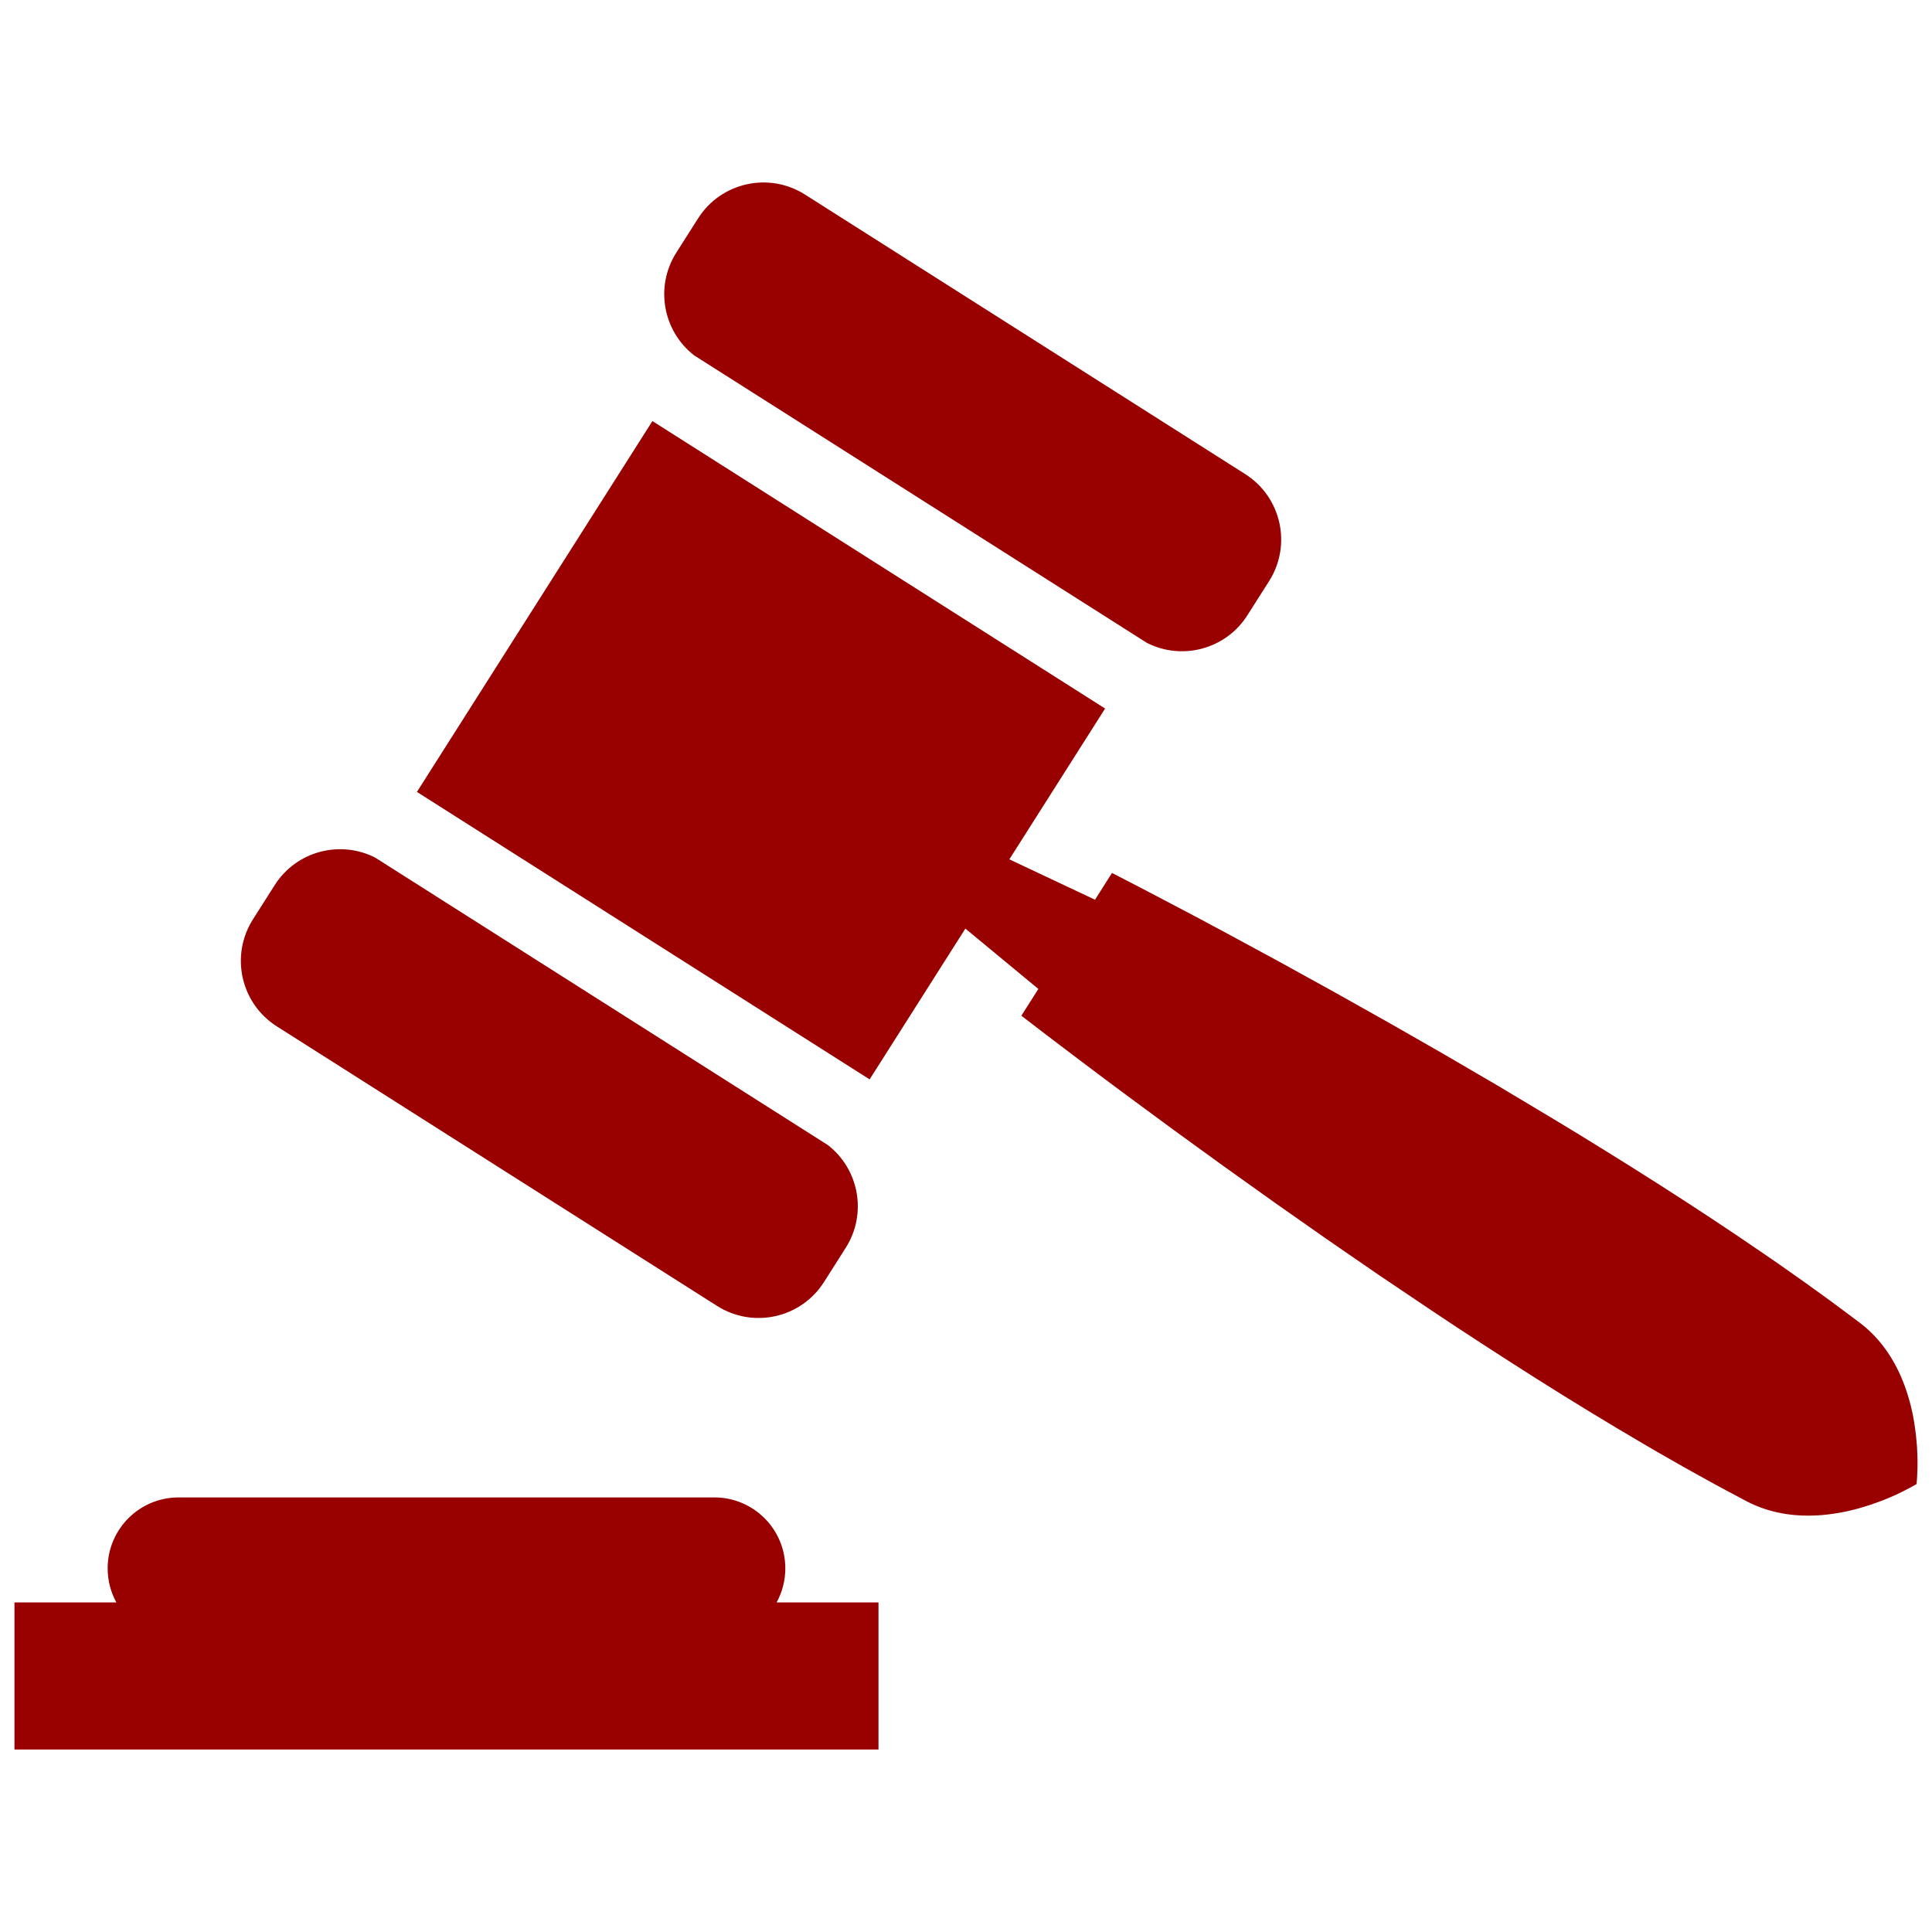
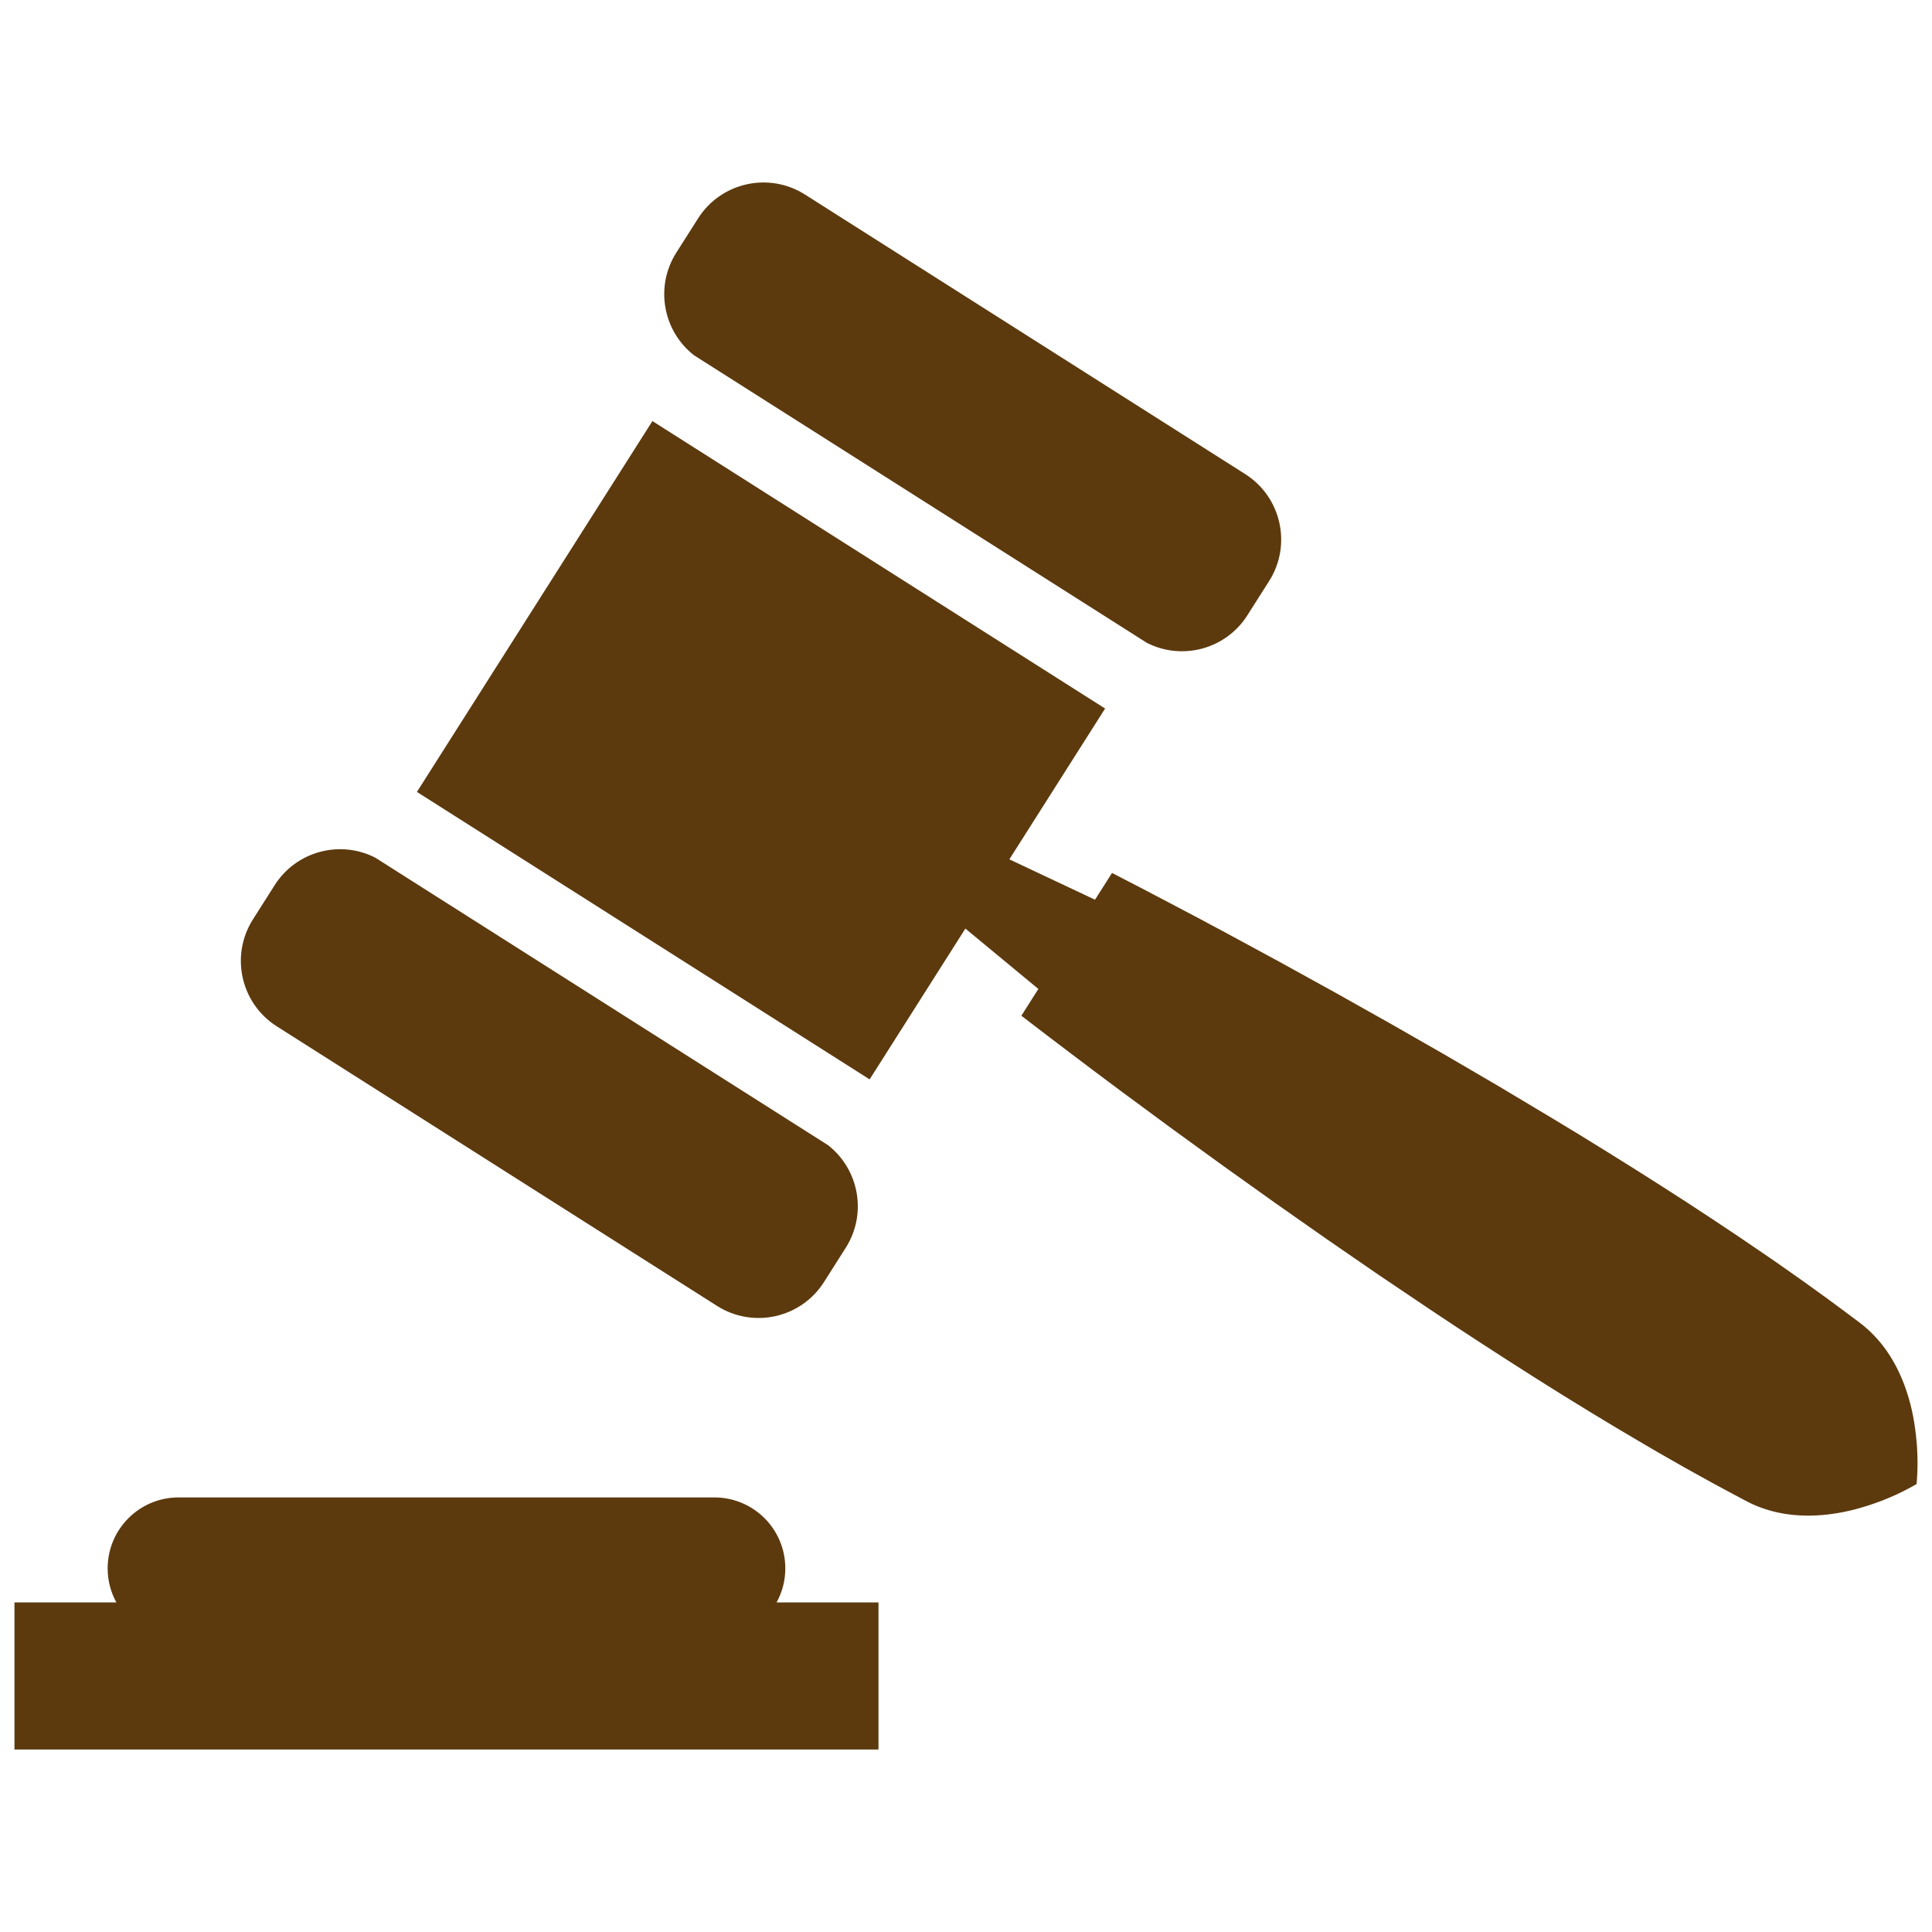
- <svg xmlns="http://www.w3.org/2000/svg" width="800px" height="800px" viewBox="0 0 1024 1024" fill="#990000" class="icon" version="1.1">
+ <svg xmlns="http://www.w3.org/2000/svg" width="800px" height="800px" viewBox="0 0 1024 1024" fill="#5C3A0E" class="icon" version="1.1">
  <path d="M416.233 831.265c0-20.769-16.837-37.603-37.601-37.603H94.661c-20.765 0-37.601 16.835-37.601 37.603 0 6.543 1.675 12.696 4.618 18.055H7.672v77.961h457.947v-77.961h-54.004a37.425 37.425 0 0 0 4.618-18.055zM367.911 188.355l239.938 152.361c18.659 9.509 41.839 3.437 53.289-14.6l11.514-18.125c12.163-19.157 6.494-44.544-12.659-56.709L426.676 103.125c-19.153-12.163-44.54-6.496-56.705 12.661l-11.514 18.127c-11.448 18.035-7.09 41.597 9.454 54.442zM1016.222 770.415l-0.168-3.629-0.297-3.422c-0.156-2.341-0.483-4.424-0.768-6.564a105.562 105.562 0 0 0-5.517-22.417c-4.868-13.079-11.751-22.981-20.206-30.403-2.103-1.87-4.354-3.508-6.59-5.177l-6.697-5.003c-4.448-3.365-8.985-6.59-13.49-9.863a836.256 836.256 0 0 0-13.607-9.685 847.272 847.272 0 0 0-13.703-9.525c-9.15-6.326-18.399-12.495-27.668-18.643l-13.949-9.142-14.029-9.021c-9.38-5.962-18.774-11.907-28.232-17.75-9.443-5.868-18.924-11.68-28.459-17.4l-28.629-17.129-28.819-16.833-28.979-16.581-29.121-16.357-29.26-16.142-29.395-15.919c-9.834-5.255-19.659-10.521-29.559-15.673-9.875-5.179-19.743-10.385-29.692-15.458l-9.007 14.189-45.404-21.4L585.728 375.54l-239.935-152.361-124.813 196.555 239.938 152.361 50.751-79.925 38.681 31.994-9.011 14.189c8.825 6.846 17.73 13.558 26.62 20.298 8.87 6.767 17.816 13.418 26.753 20.085l26.909 19.837 27.056 19.614 27.189 19.403 27.331 19.171 27.488 18.928 27.677 18.627a2127.626 2127.626 0 0 0 27.857 18.358c9.31 6.074 18.684 12.046 28.072 18.006l14.127 8.856 14.205 8.737c9.507 5.771 19.024 11.52 28.641 17.115a861.721 861.721 0 0 0 14.449 8.352 828.359 828.359 0 0 0 14.553 8.192c4.88 2.687 9.728 5.421 14.662 8.012l7.379 3.936c2.46 1.311 4.901 2.654 7.49 3.762 10.314 4.493 22.202 6.513 36.106 5.353a105.314 105.314 0 0 0 22.639-4.538c2.058-0.649 4.08-1.241 6.267-2.095l3.224-1.188 3.357-1.393c4.475-1.864 9.263-4.225 14.457-7.213 0.496-5.968 0.594-11.305 0.379-16.151zM146.725 543.996l233.312 148.154c19.157 12.163 44.544 6.496 56.707-12.659l11.512-18.127c11.452-18.039 7.09-41.597-9.452-54.442L198.869 454.56c-18.659-9.507-41.841-3.437-53.293 14.602l-11.51 18.125c-12.167 19.157-6.498 44.546 12.659 56.709z" />
</svg>
